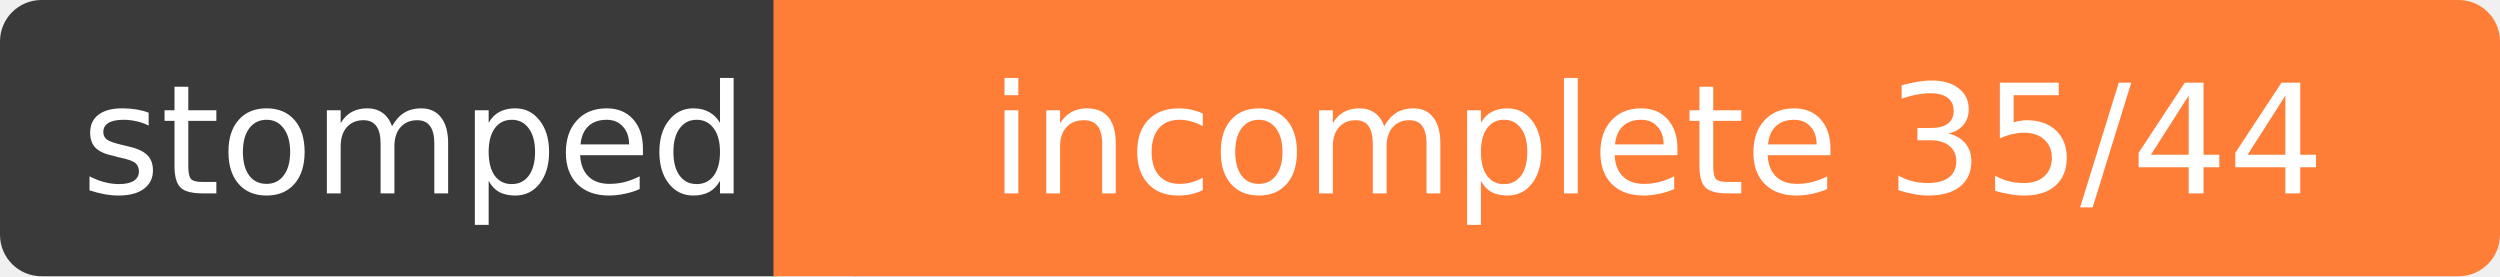
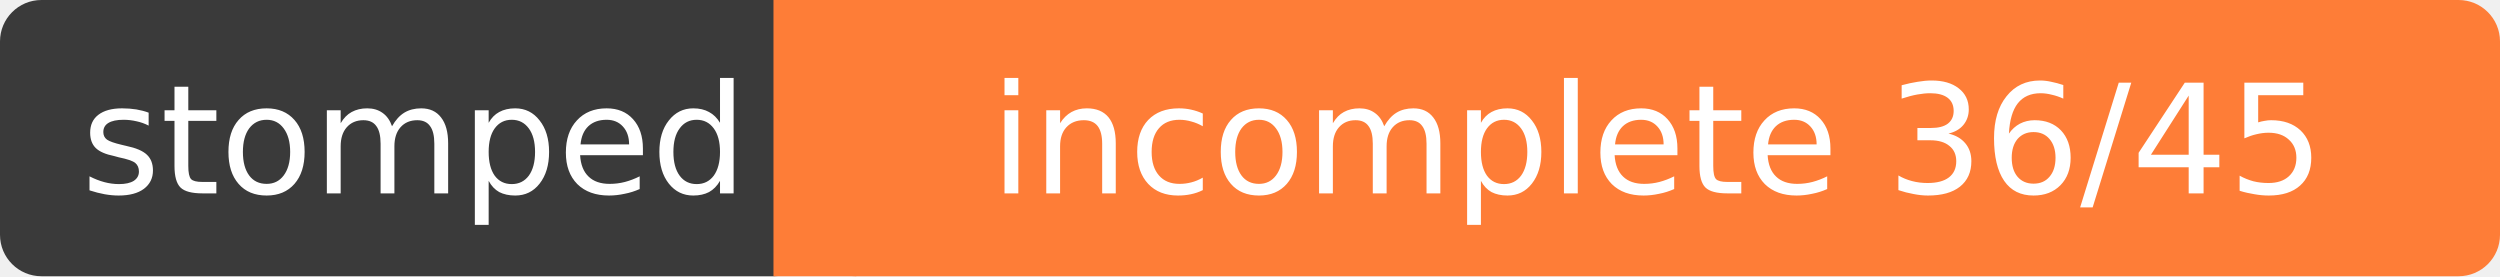
- <svg xmlns="http://www.w3.org/2000/svg" width="181" height="20" role="img" aria-label="stomped: incomplete 35/44">
+ <svg xmlns="http://www.w3.org/2000/svg" width="181" height="20" role="img" aria-label="stomped: incomplete 36/45">
  <rect width="59" height="20" rx="3" fill="#3a3a3a" />
  <rect x="59" width="122" height="20" rx="3" fill="#fe7d37" />
  <rect x="56" width="6" height="20" fill="#fe7d37" />
  <g fill="#fff" font-family="Verdana,DejaVu Sans,sans-serif" font-size="11" text-anchor="middle">
    <text x="30" y="14">stomped</text>
-     <text x="120" y="14">incomplete 35/44</text>
+     <text x="120" y="14">incomplete 36/45</text>
  </g>
</svg>
